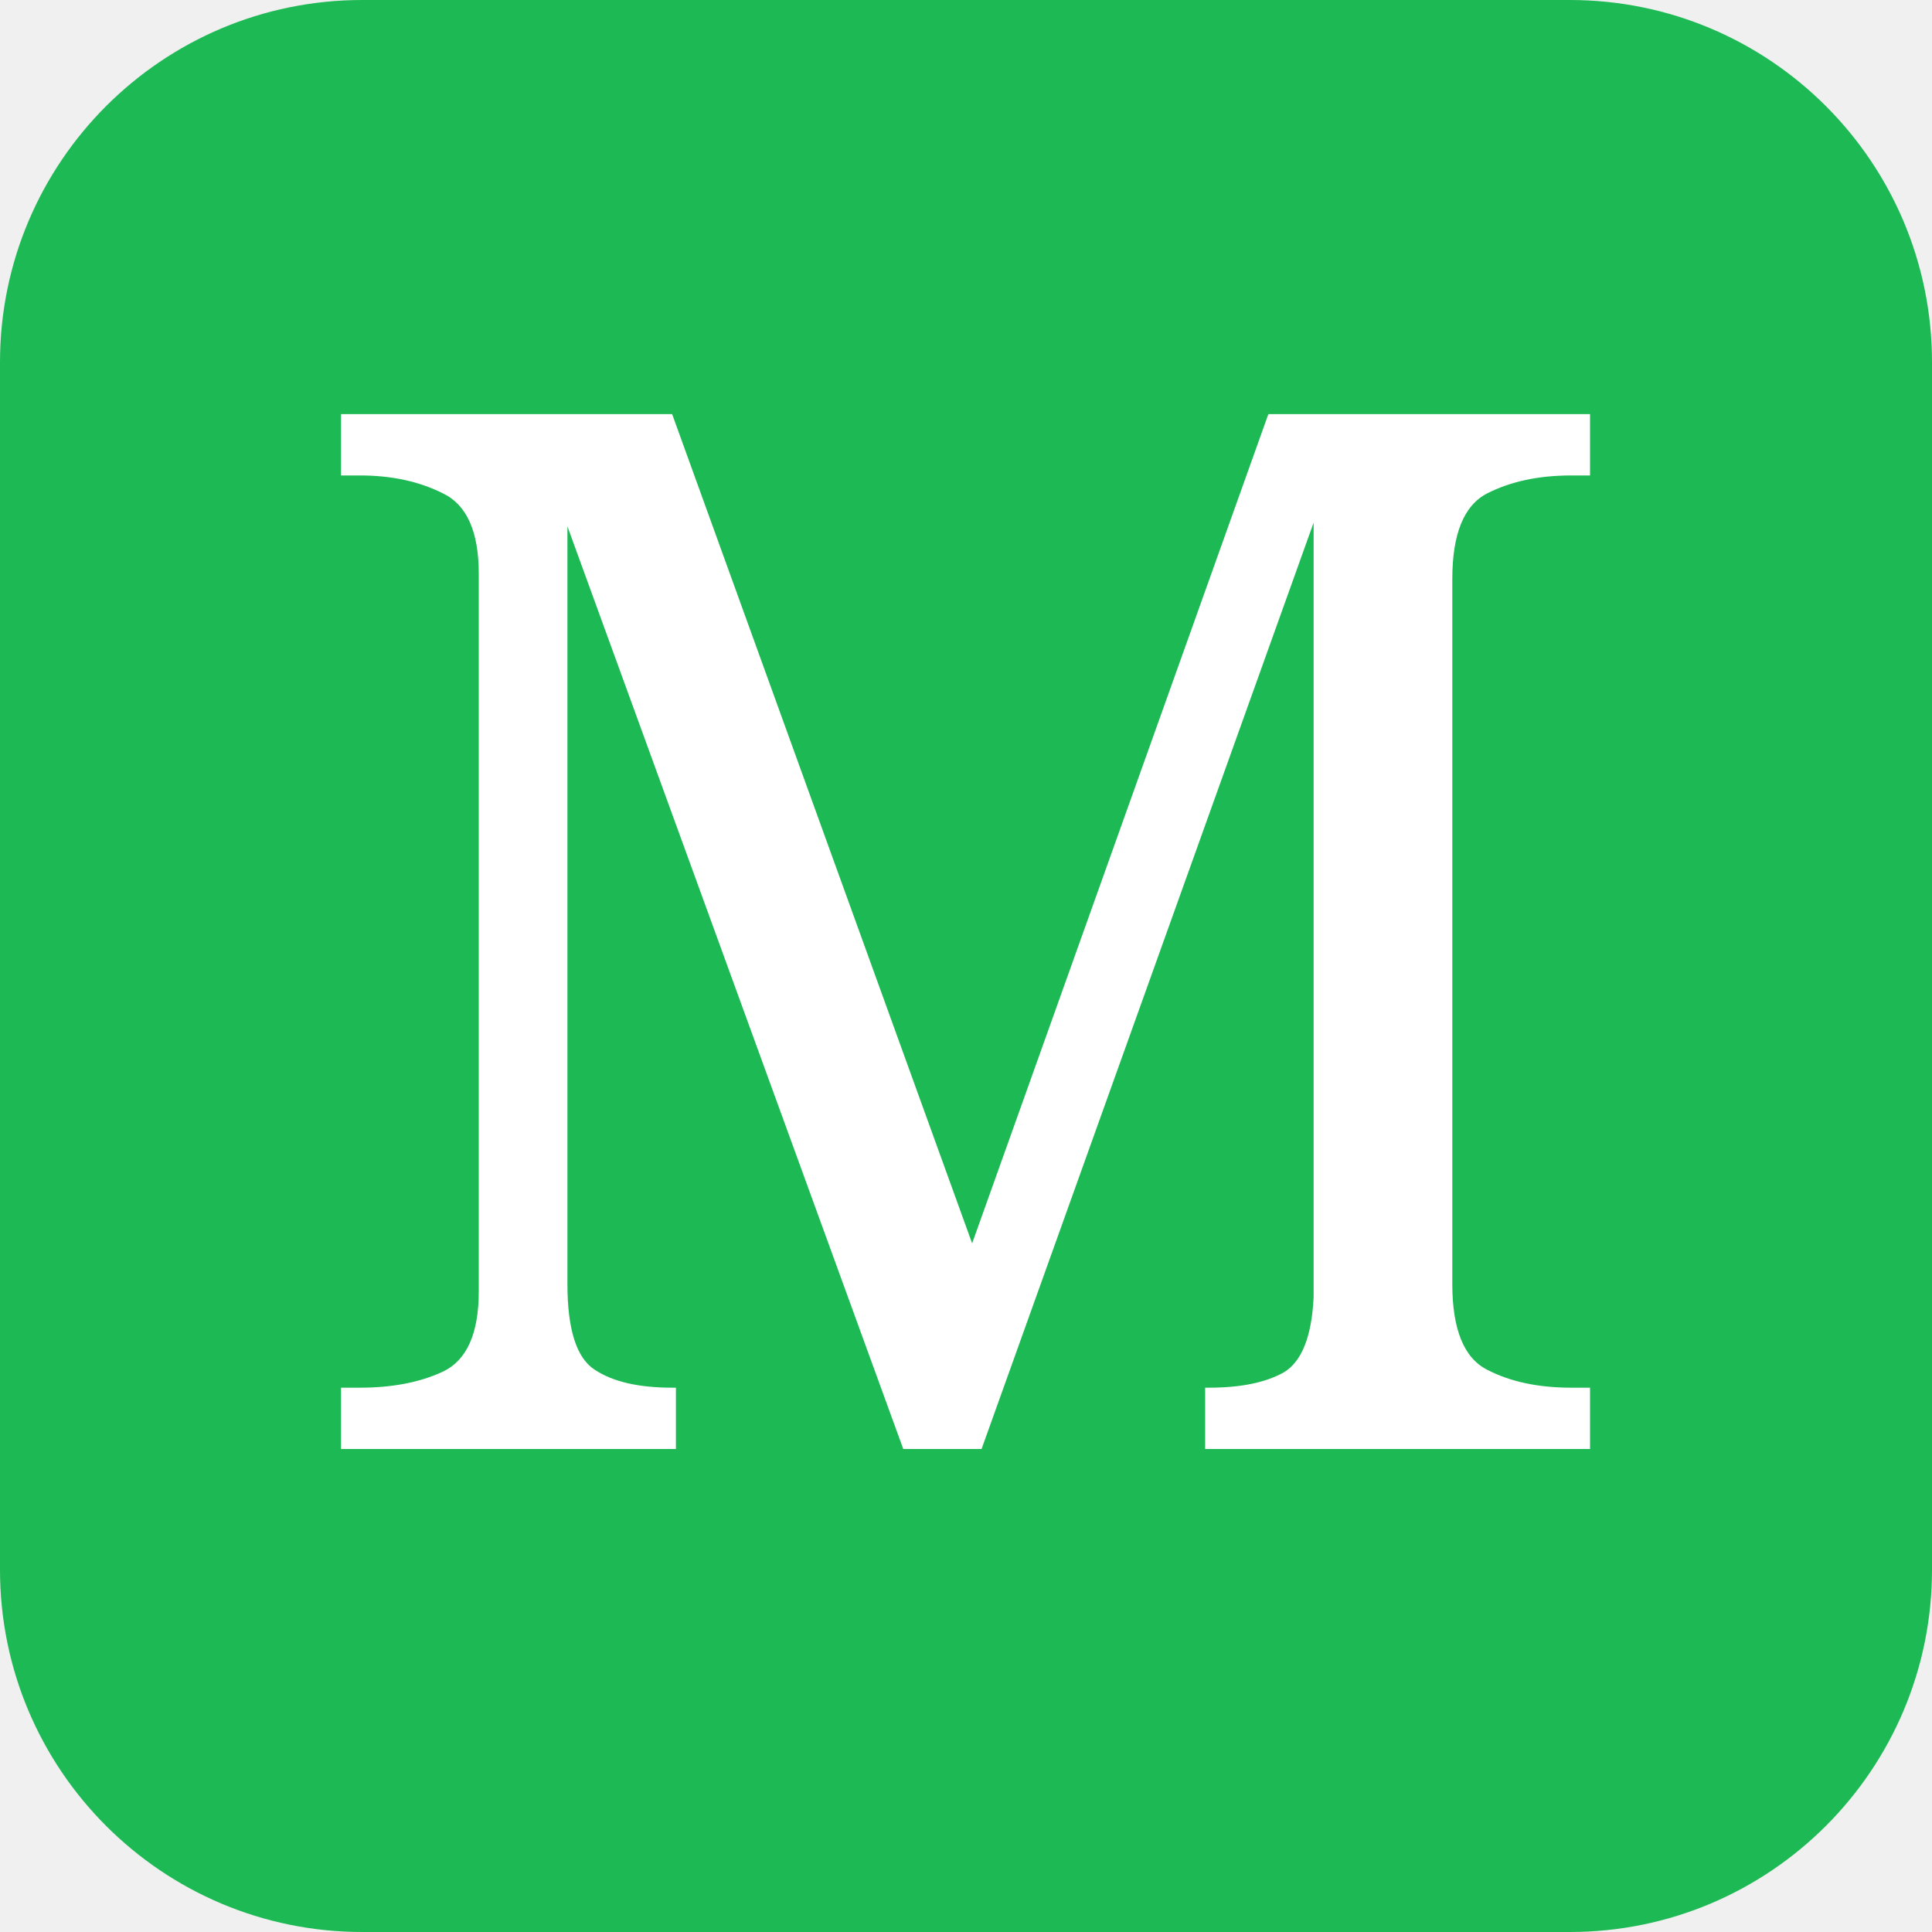
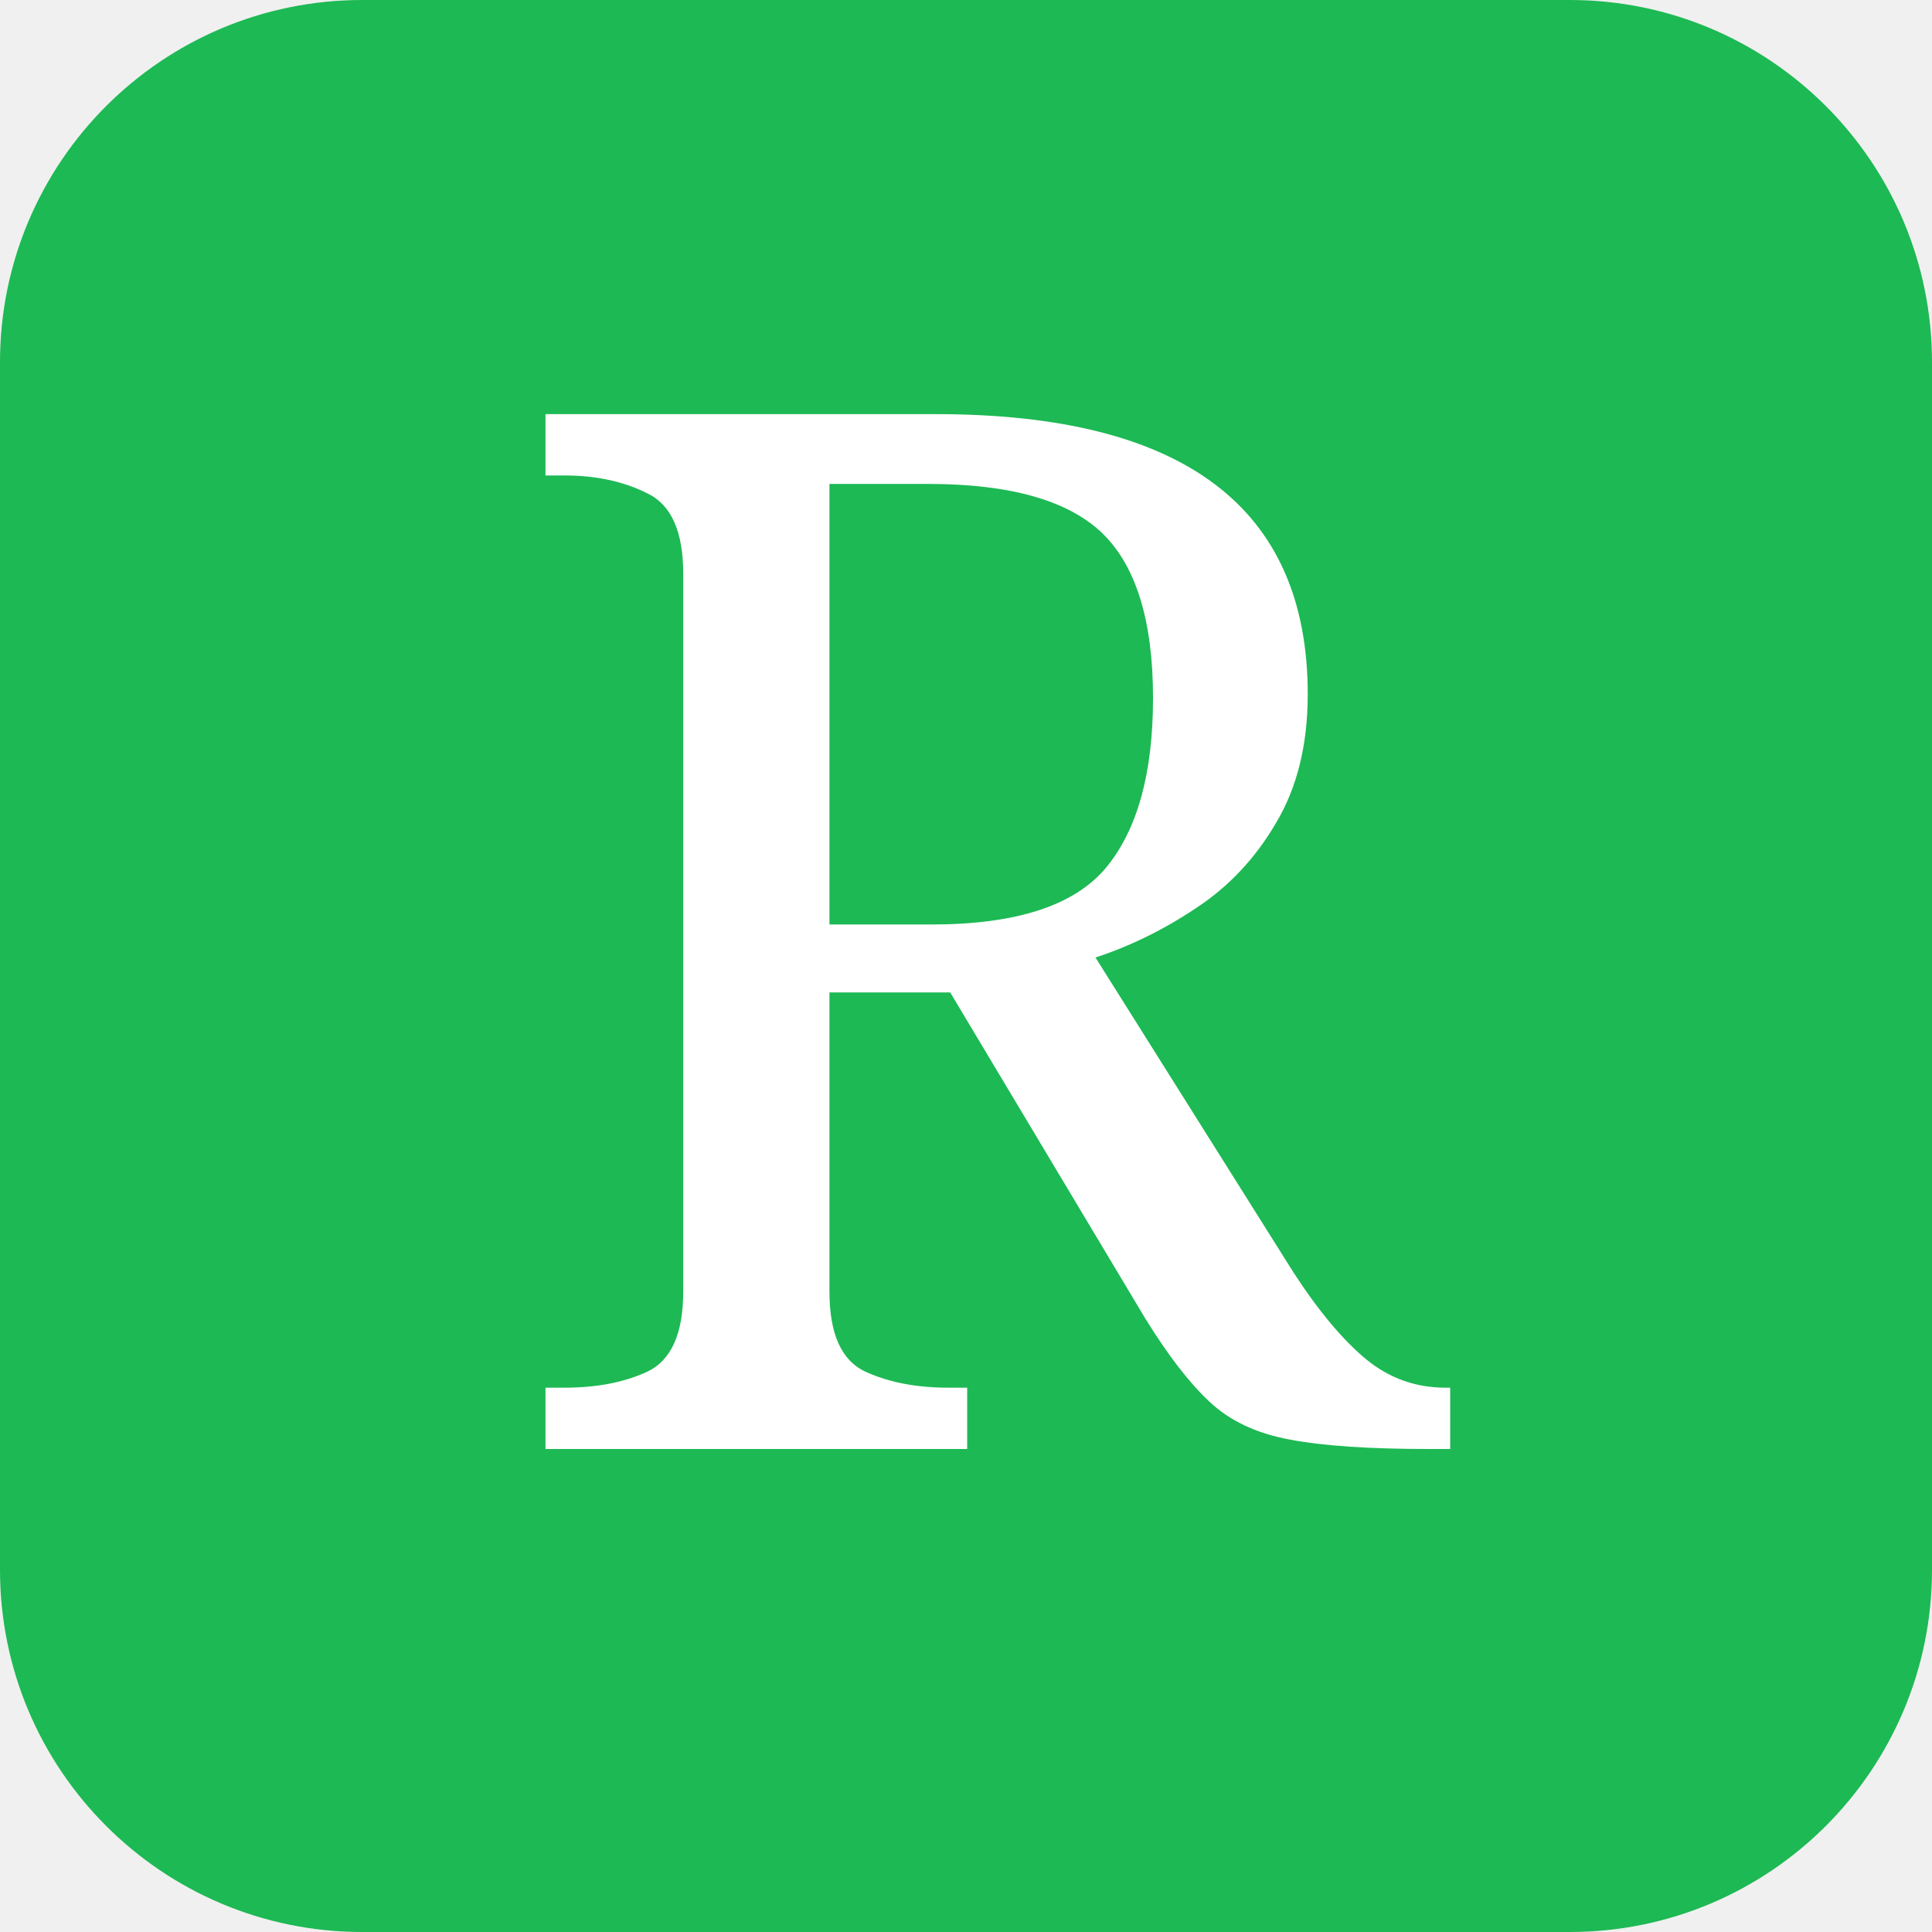
<svg xmlns="http://www.w3.org/2000/svg" width="32" height="32" viewBox="0 0 32 32">
  <defs>
    <style type="text/css">
      @font-face {
        font-family: 'Jacquard 12';
        font-style: normal;
        font-weight: 400;
        src: url(https://fonts.gstatic.com/s/jacquard12/v1/H4clBXSHlxPHMdrz2aY-F5Gq.woff2) format('woff2');
      }
    </style>
  </defs>
  <rect width="32" height="32" rx="6" fill="#1DB954" />
-   <text x="16" y="24" font-family="'Jacquard 12', serif" font-size="24" fill="white" text-anchor="middle">M</text>
+   <text x="16" y="24" font-family="'Jacquard 12', serif" font-size="24" fill="white" text-anchor="middle">R</text>
</svg>
